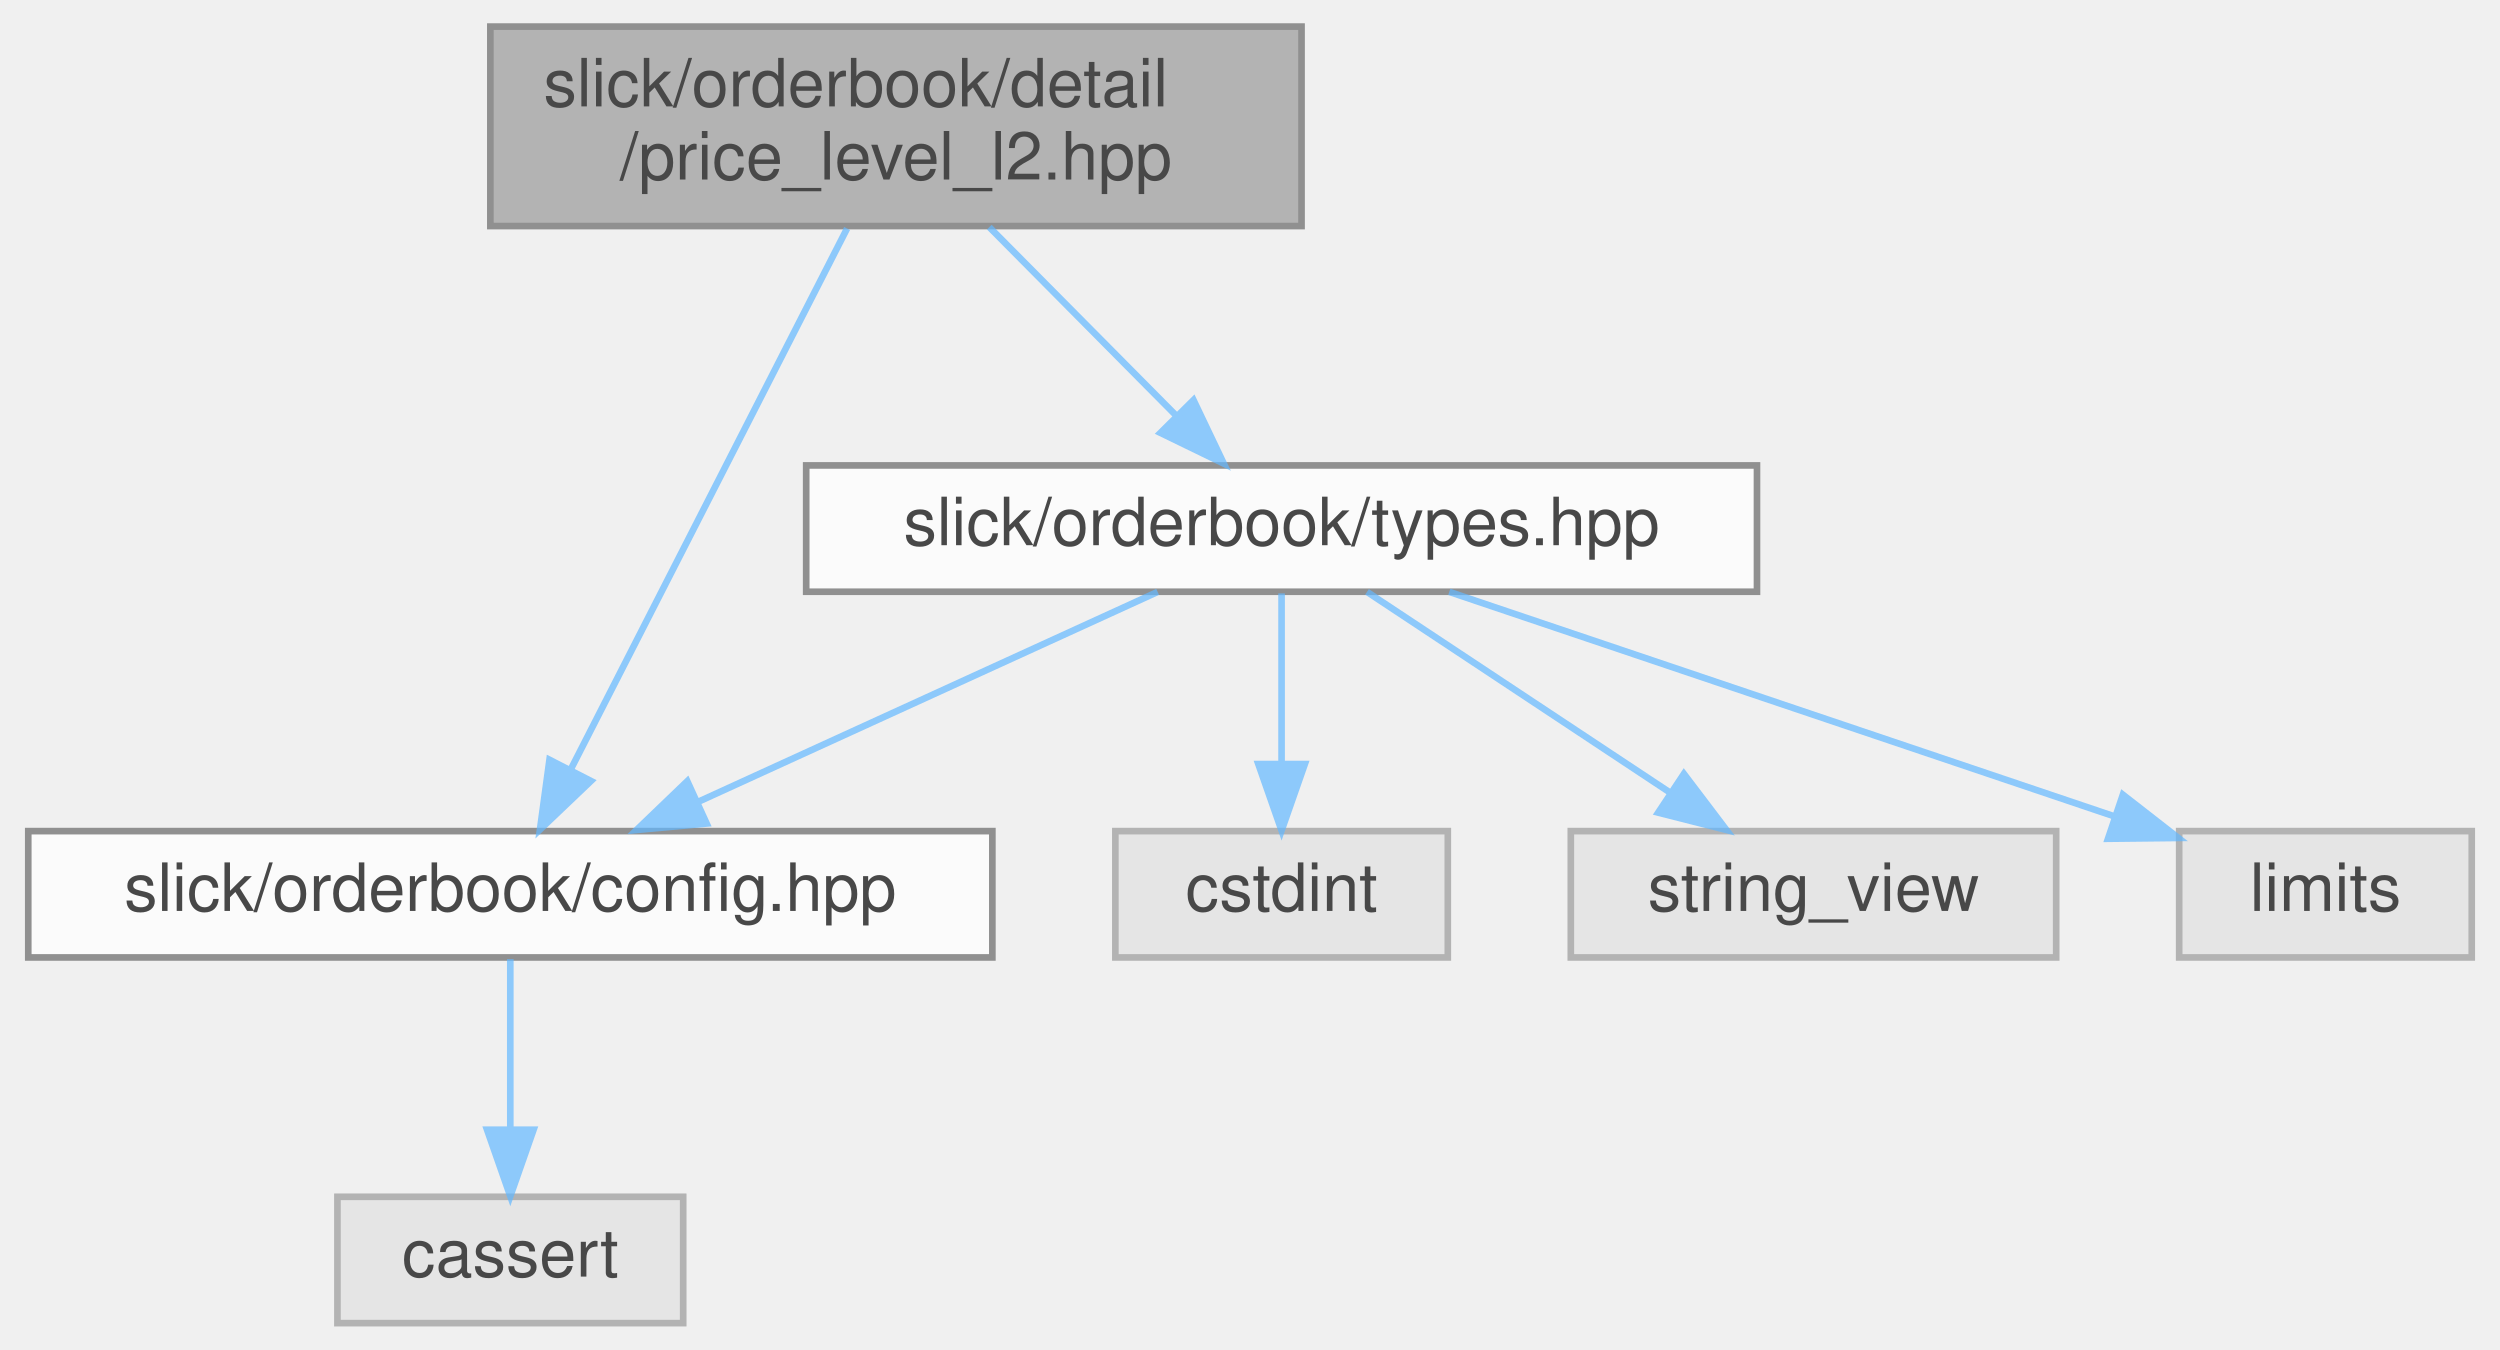
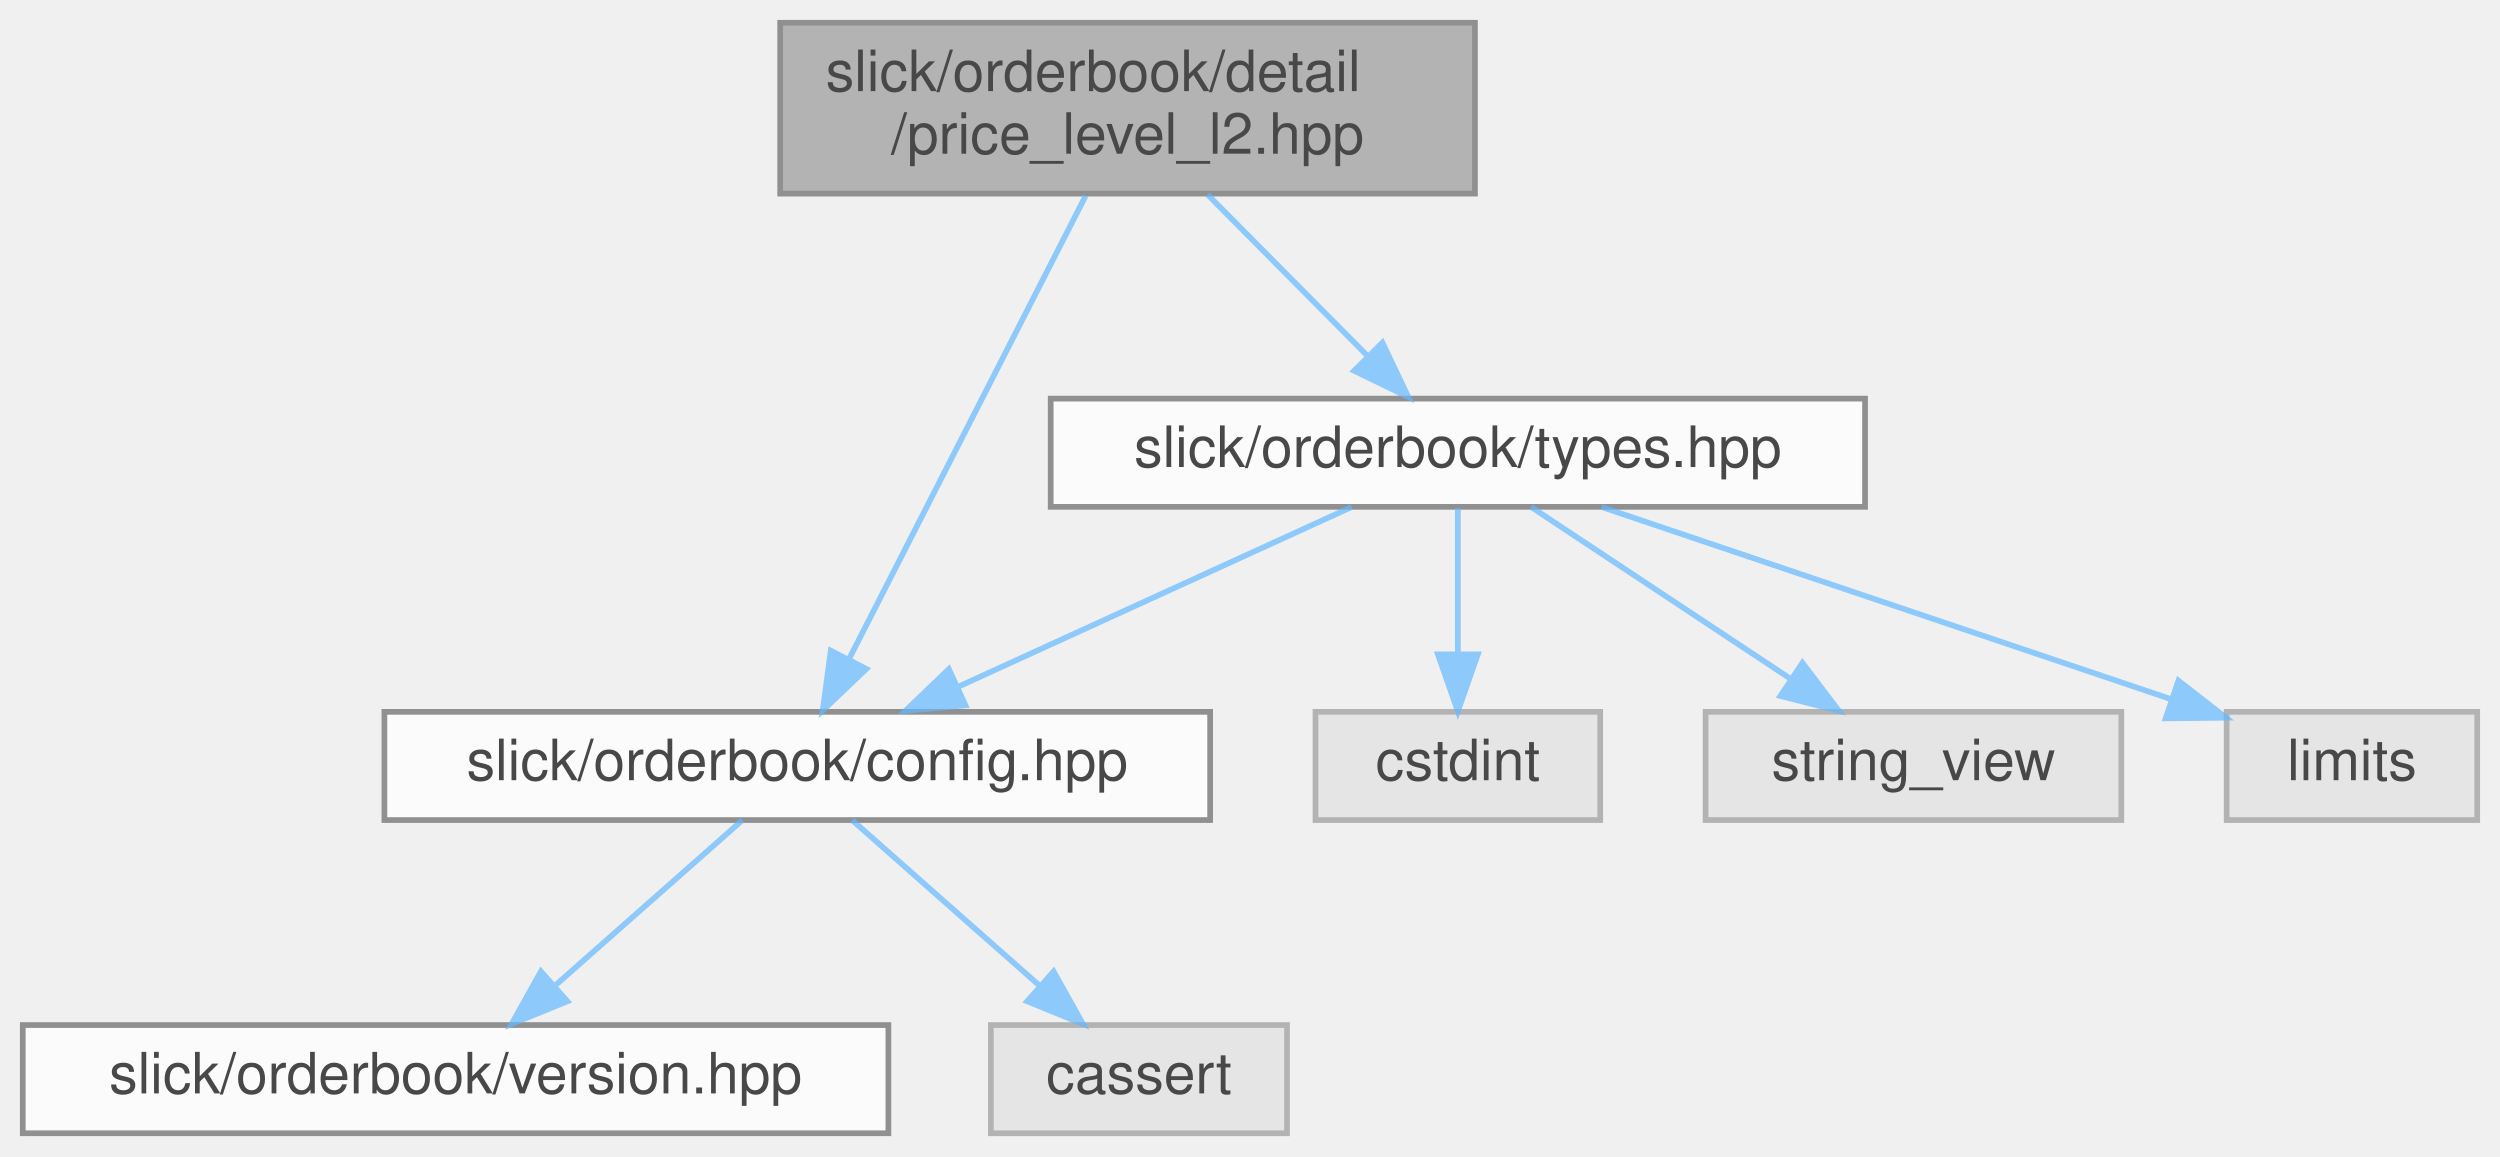
- <svg xmlns="http://www.w3.org/2000/svg" xmlns:xlink="http://www.w3.org/1999/xlink" width="376pt" height="203pt" viewBox="0.00 0.00 375.50 203.00">
+ <svg xmlns="http://www.w3.org/2000/svg" xmlns:xlink="http://www.w3.org/1999/xlink" width="439pt" height="203pt" viewBox="0.00 0.00 439.00 203.00">
  <svg id="main" version="1.1" xml:space="preserve">
    <style type="text/css">
.node, .edge {opacity: 0.7;}
.node.selected, .edge.selected {opacity: 1;}
.edge:hover path { stroke: red; }
.edge:hover polygon { stroke: red; fill: red; }
</style>
    <svg id="graph" class="graph">
      <g id="graph0" class="graph" transform="scale(1 1) rotate(0) translate(4 199)">
        <g id="Node000001" class="node">
          <g id="a_Node000001">
            <a xlink:title=" ">
-               <polygon fill="#999999" stroke="#666666" points="191.5,-195 69.5,-195 69.5,-165 191.5,-165 191.5,-195" />
-               <text text-anchor="start" x="77.5" y="-183" font-family="Helvetica,sans-Serif" font-size="10.00">slick/orderbook/detail</text>
-               <text text-anchor="middle" x="130.5" y="-172" font-family="Helvetica,sans-Serif" font-size="10.00">/price_level_l2.hpp</text>
+               <polygon fill="#999999" stroke="#666666" points="255,-195 133,-195 133,-165 255,-165 255,-195" />
+               <text text-anchor="start" x="141" y="-183" font-family="Helvetica,sans-Serif" font-size="10.00">slick/orderbook/detail</text>
+               <text text-anchor="middle" x="194" y="-172" font-family="Helvetica,sans-Serif" font-size="10.00">/price_level_l2.hpp</text>
            </a>
          </g>
        </g>
        <g id="Node000002" class="node">
          <g id="a_Node000002">
            <a xlink:href="config_8hpp.html" target="_top" xlink:title=" ">
-               <polygon fill="white" stroke="#666666" points="145,-74 0,-74 0,-55 145,-55 145,-74" />
-               <text text-anchor="middle" x="72.5" y="-62" font-family="Helvetica,sans-Serif" font-size="10.00">slick/orderbook/config.hpp</text>
+               <polygon fill="white" stroke="#666666" points="208.5,-74 63.5,-74 63.5,-55 208.5,-55 208.5,-74" />
+               <text text-anchor="middle" x="136" y="-62" font-family="Helvetica,sans-Serif" font-size="10.00">slick/orderbook/config.hpp</text>
            </a>
          </g>
        </g>
        <g id="edge1_Node000001_Node000002" class="edge">
          <g id="a_edge1_Node000001_Node000002">
            <a xlink:title=" ">
-               <path fill="none" stroke="#63b8ff" d="M123.15,-164.63C112.58,-143.93 93.08,-105.78 81.61,-83.32" />
-               <polygon fill="#63b8ff" stroke="#63b8ff" points="84.63,-81.54 76.96,-74.23 78.39,-84.73 84.63,-81.54" />
+               <path fill="none" stroke="#63b8ff" d="M186.65,-164.63C176.08,-143.93 156.58,-105.78 145.11,-83.32" />
+               <polygon fill="#63b8ff" stroke="#63b8ff" points="148.13,-81.54 140.46,-74.23 141.89,-84.73 148.13,-81.54" />
            </a>
          </g>
        </g>
-         <g id="Node000004" class="node">
-           <g id="a_Node000004">
+         <g id="Node000005" class="node">
+           <g id="a_Node000005">
            <a xlink:href="types_8hpp.html" target="_top" xlink:title=" ">
-               <polygon fill="white" stroke="#666666" points="260,-129 117,-129 117,-110 260,-110 260,-129" />
-               <text text-anchor="middle" x="188.5" y="-117" font-family="Helvetica,sans-Serif" font-size="10.00">slick/orderbook/types.hpp</text>
+               <polygon fill="white" stroke="#666666" points="323.5,-129 180.5,-129 180.5,-110 323.5,-110 323.5,-129" />
+               <text text-anchor="middle" x="252" y="-117" font-family="Helvetica,sans-Serif" font-size="10.00">slick/orderbook/types.hpp</text>
            </a>
          </g>
        </g>
-         <g id="edge3_Node000001_Node000004" class="edge">
-           <g id="a_edge3_Node000001_Node000004">
+         <g id="edge4_Node000001_Node000005" class="edge">
+           <g id="a_edge4_Node000001_Node000005">
            <a xlink:title=" ">
-               <path fill="none" stroke="#63b8ff" d="M144.54,-164.84C153.05,-156.26 163.91,-145.3 172.72,-136.42" />
-               <polygon fill="#63b8ff" stroke="#63b8ff" points="175.25,-138.83 179.81,-129.27 170.28,-133.9 175.25,-138.83" />
+               <path fill="none" stroke="#63b8ff" d="M208.04,-164.84C216.55,-156.26 227.41,-145.3 236.22,-136.42" />
+               <polygon fill="#63b8ff" stroke="#63b8ff" points="238.75,-138.83 243.31,-129.27 233.78,-133.9 238.75,-138.83" />
            </a>
          </g>
        </g>
        <g id="Node000003" class="node">
          <g id="a_Node000003">
-             <a xlink:title=" ">
-               <polygon fill="#e0e0e0" stroke="#999999" points="98.5,-19 46.5,-19 46.5,0 98.5,0 98.5,-19" />
-               <text text-anchor="middle" x="72.5" y="-7" font-family="Helvetica,sans-Serif" font-size="10.00">cassert</text>
+             <a xlink:href="version_8hpp.html" target="_top" xlink:title=" ">
+               <polygon fill="white" stroke="#666666" points="152,-19 0,-19 0,0 152,0 152,-19" />
+               <text text-anchor="middle" x="76" y="-7" font-family="Helvetica,sans-Serif" font-size="10.00">slick/orderbook/version.hpp</text>
            </a>
          </g>
        </g>
        <g id="edge2_Node000002_Node000003" class="edge">
          <g id="a_edge2_Node000002_Node000003">
            <a xlink:title=" ">
-               <path fill="none" stroke="#63b8ff" d="M72.5,-54.75C72.5,-47.8 72.5,-37.85 72.5,-29.13" />
-               <polygon fill="#63b8ff" stroke="#63b8ff" points="76,-29.09 72.5,-19.09 69,-29.09 76,-29.09" />
+               <path fill="none" stroke="#63b8ff" d="M126.36,-54.98C117.49,-47.15 104.13,-35.34 93.39,-25.86" />
+               <polygon fill="#63b8ff" stroke="#63b8ff" points="95.63,-23.17 85.82,-19.17 90.99,-28.41 95.63,-23.17" />
            </a>
          </g>
        </g>
-         <g id="edge4_Node000004_Node000002" class="edge">
-           <g id="a_edge4_Node000004_Node000002">
+         <g id="Node000004" class="node">
+           <g id="a_Node000004">
            <a xlink:title=" ">
-               <path fill="none" stroke="#63b8ff" d="M169.86,-109.98C151.2,-101.46 122.25,-88.23 100.76,-78.41" />
-               <polygon fill="#63b8ff" stroke="#63b8ff" points="102.03,-75.14 91.48,-74.17 99.12,-81.51 102.03,-75.14" />
+               <polygon fill="#e0e0e0" stroke="#999999" points="222,-19 170,-19 170,0 222,0 222,-19" />
+               <text text-anchor="middle" x="196" y="-7" font-family="Helvetica,sans-Serif" font-size="10.00">cassert</text>
            </a>
          </g>
        </g>
-         <g id="Node000005" class="node">
-           <g id="a_Node000005">
+         <g id="edge3_Node000002_Node000004" class="edge">
+           <g id="a_edge3_Node000002_Node000004">
            <a xlink:title=" ">
-               <polygon fill="#e0e0e0" stroke="#999999" points="213.5,-74 163.5,-74 163.5,-55 213.5,-55 213.5,-74" />
-               <text text-anchor="middle" x="188.5" y="-62" font-family="Helvetica,sans-Serif" font-size="10.00">cstdint</text>
+               <path fill="none" stroke="#63b8ff" d="M145.64,-54.98C154.51,-47.15 167.87,-35.34 178.61,-25.86" />
+               <polygon fill="#63b8ff" stroke="#63b8ff" points="181.01,-28.41 186.18,-19.17 176.37,-23.17 181.01,-28.41" />
            </a>
          </g>
        </g>
-         <g id="edge5_Node000004_Node000005" class="edge">
-           <g id="a_edge5_Node000004_Node000005">
+         <g id="edge5_Node000005_Node000002" class="edge">
+           <g id="a_edge5_Node000005_Node000002">
            <a xlink:title=" ">
-               <path fill="none" stroke="#63b8ff" d="M188.5,-109.75C188.5,-102.8 188.5,-92.85 188.5,-84.13" />
-               <polygon fill="#63b8ff" stroke="#63b8ff" points="192,-84.09 188.5,-74.09 185,-84.09 192,-84.09" />
+               <path fill="none" stroke="#63b8ff" d="M233.36,-109.98C214.7,-101.46 185.75,-88.23 164.26,-78.41" />
+               <polygon fill="#63b8ff" stroke="#63b8ff" points="165.53,-75.14 154.98,-74.17 162.62,-81.51 165.53,-75.14" />
            </a>
          </g>
        </g>
        <g id="Node000006" class="node">
          <g id="a_Node000006">
            <a xlink:title=" ">
-               <polygon fill="#e0e0e0" stroke="#999999" points="305,-74 232,-74 232,-55 305,-55 305,-74" />
-               <text text-anchor="middle" x="268.5" y="-62" font-family="Helvetica,sans-Serif" font-size="10.00">string_view</text>
+               <polygon fill="#e0e0e0" stroke="#999999" points="277,-74 227,-74 227,-55 277,-55 277,-74" />
+               <text text-anchor="middle" x="252" y="-62" font-family="Helvetica,sans-Serif" font-size="10.00">cstdint</text>
            </a>
          </g>
        </g>
-         <g id="edge6_Node000004_Node000006" class="edge">
-           <g id="a_edge6_Node000004_Node000006">
+         <g id="edge6_Node000005_Node000006" class="edge">
+           <g id="a_edge6_Node000005_Node000006">
            <a xlink:title=" ">
-               <path fill="none" stroke="#63b8ff" d="M201.35,-109.98C213.64,-101.84 232.41,-89.41 246.98,-79.76" />
-               <polygon fill="#63b8ff" stroke="#63b8ff" points="249.01,-82.61 255.41,-74.17 245.14,-76.78 249.01,-82.61" />
+               <path fill="none" stroke="#63b8ff" d="M252,-109.75C252,-102.8 252,-92.85 252,-84.13" />
+               <polygon fill="#63b8ff" stroke="#63b8ff" points="255.5,-84.09 252,-74.09 248.5,-84.09 255.5,-84.09" />
            </a>
          </g>
        </g>
        <g id="Node000007" class="node">
          <g id="a_Node000007">
            <a xlink:title=" ">
-               <polygon fill="#e0e0e0" stroke="#999999" points="367.5,-74 323.5,-74 323.5,-55 367.5,-55 367.5,-74" />
-               <text text-anchor="middle" x="345.5" y="-62" font-family="Helvetica,sans-Serif" font-size="10.00">limits</text>
+               <polygon fill="#e0e0e0" stroke="#999999" points="368.5,-74 295.5,-74 295.5,-55 368.5,-55 368.5,-74" />
+               <text text-anchor="middle" x="332" y="-62" font-family="Helvetica,sans-Serif" font-size="10.00">string_view</text>
            </a>
          </g>
        </g>
-         <g id="edge7_Node000004_Node000007" class="edge">
-           <g id="a_edge7_Node000004_Node000007">
+         <g id="edge7_Node000005_Node000007" class="edge">
+           <g id="a_edge7_Node000005_Node000007">
            <a xlink:title=" ">
-               <path fill="none" stroke="#63b8ff" d="M213.72,-109.98C240.86,-100.82 284.09,-86.23 313.57,-76.28" />
-               <polygon fill="#63b8ff" stroke="#63b8ff" points="315.03,-79.48 323.38,-72.97 312.79,-72.85 315.03,-79.48" />
+               <path fill="none" stroke="#63b8ff" d="M264.85,-109.98C277.14,-101.84 295.91,-89.41 310.48,-79.76" />
+               <polygon fill="#63b8ff" stroke="#63b8ff" points="312.51,-82.61 318.91,-74.17 308.64,-76.78 312.51,-82.61" />
+             </a>
+           </g>
+         </g>
+         <g id="Node000008" class="node">
+           <g id="a_Node000008">
+             <a xlink:title=" ">
+               <polygon fill="#e0e0e0" stroke="#999999" points="431,-74 387,-74 387,-55 431,-55 431,-74" />
+               <text text-anchor="middle" x="409" y="-62" font-family="Helvetica,sans-Serif" font-size="10.00">limits</text>
+             </a>
+           </g>
+         </g>
+         <g id="edge8_Node000005_Node000008" class="edge">
+           <g id="a_edge8_Node000005_Node000008">
+             <a xlink:title=" ">
+               <path fill="none" stroke="#63b8ff" d="M277.22,-109.98C304.36,-100.82 347.59,-86.23 377.07,-76.28" />
+               <polygon fill="#63b8ff" stroke="#63b8ff" points="378.53,-79.48 386.88,-72.97 376.29,-72.85 378.53,-79.48" />
            </a>
          </g>
        </g>
      </g>
    </svg>
  </svg>
  <style type="text/css">

[data-mouse-over-selected='false'] { opacity: 0.7; }
[data-mouse-over-selected='true']  { opacity: 1.0; }

</style>
</svg>
